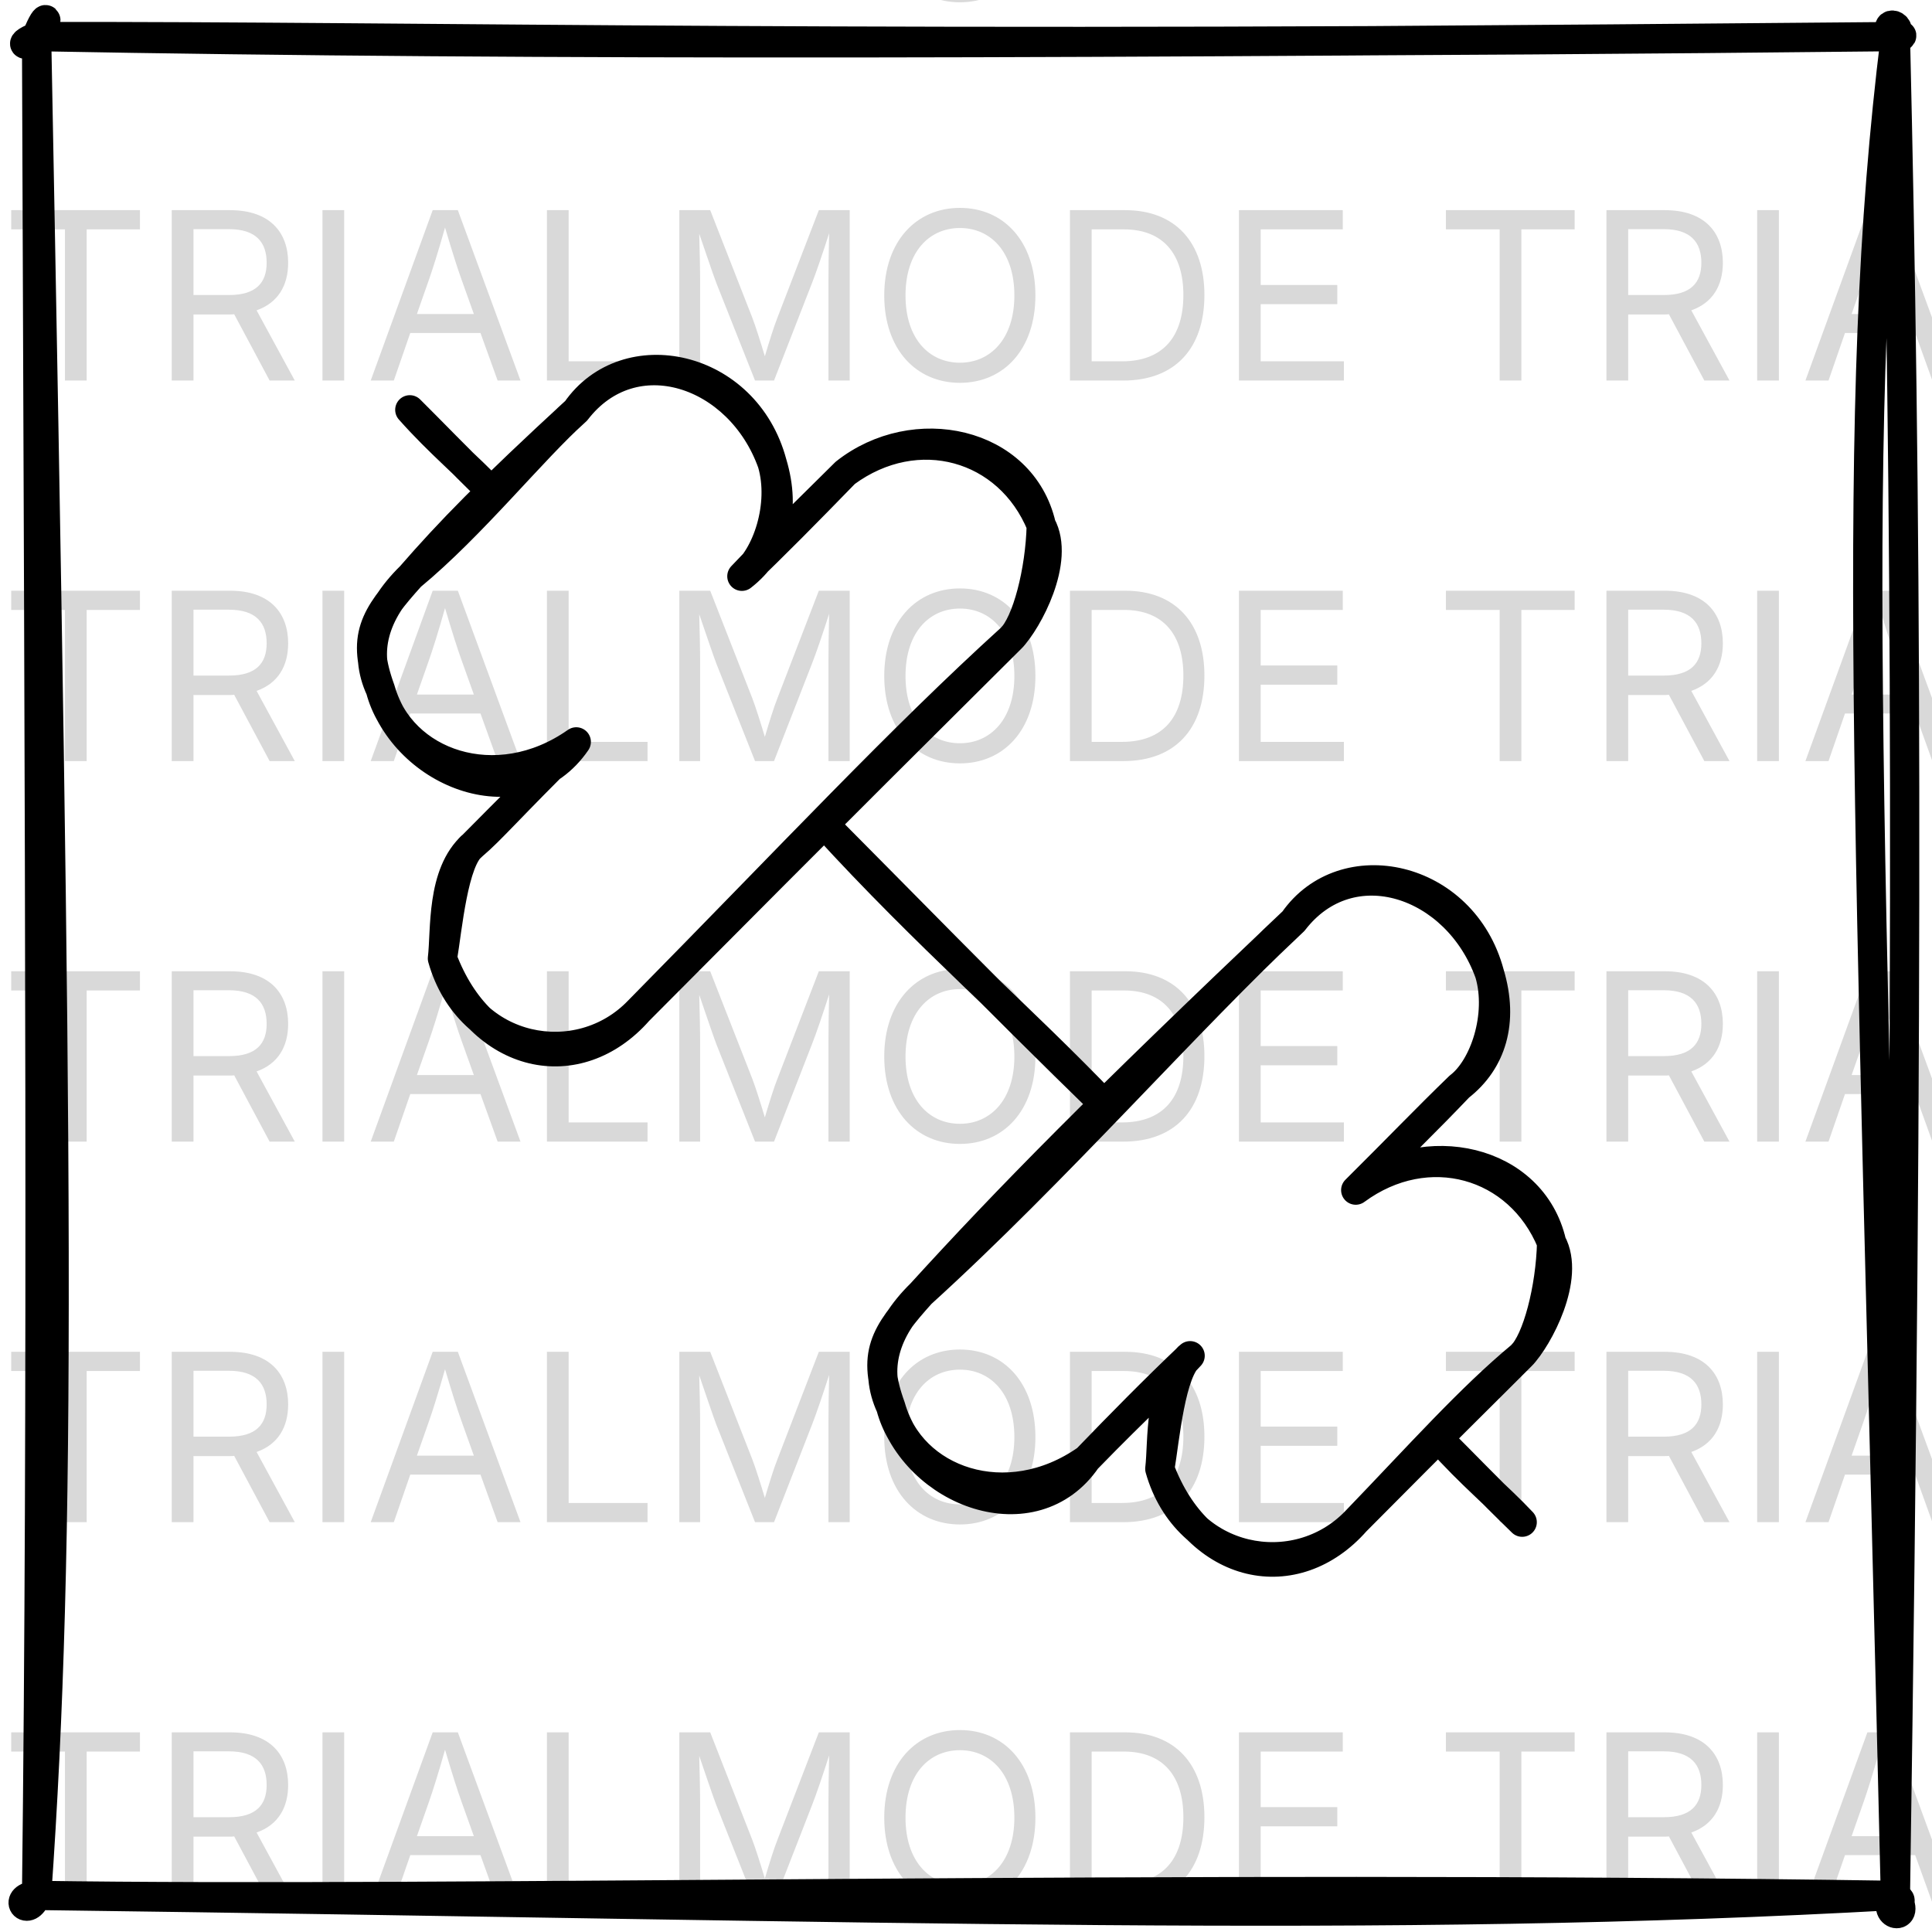
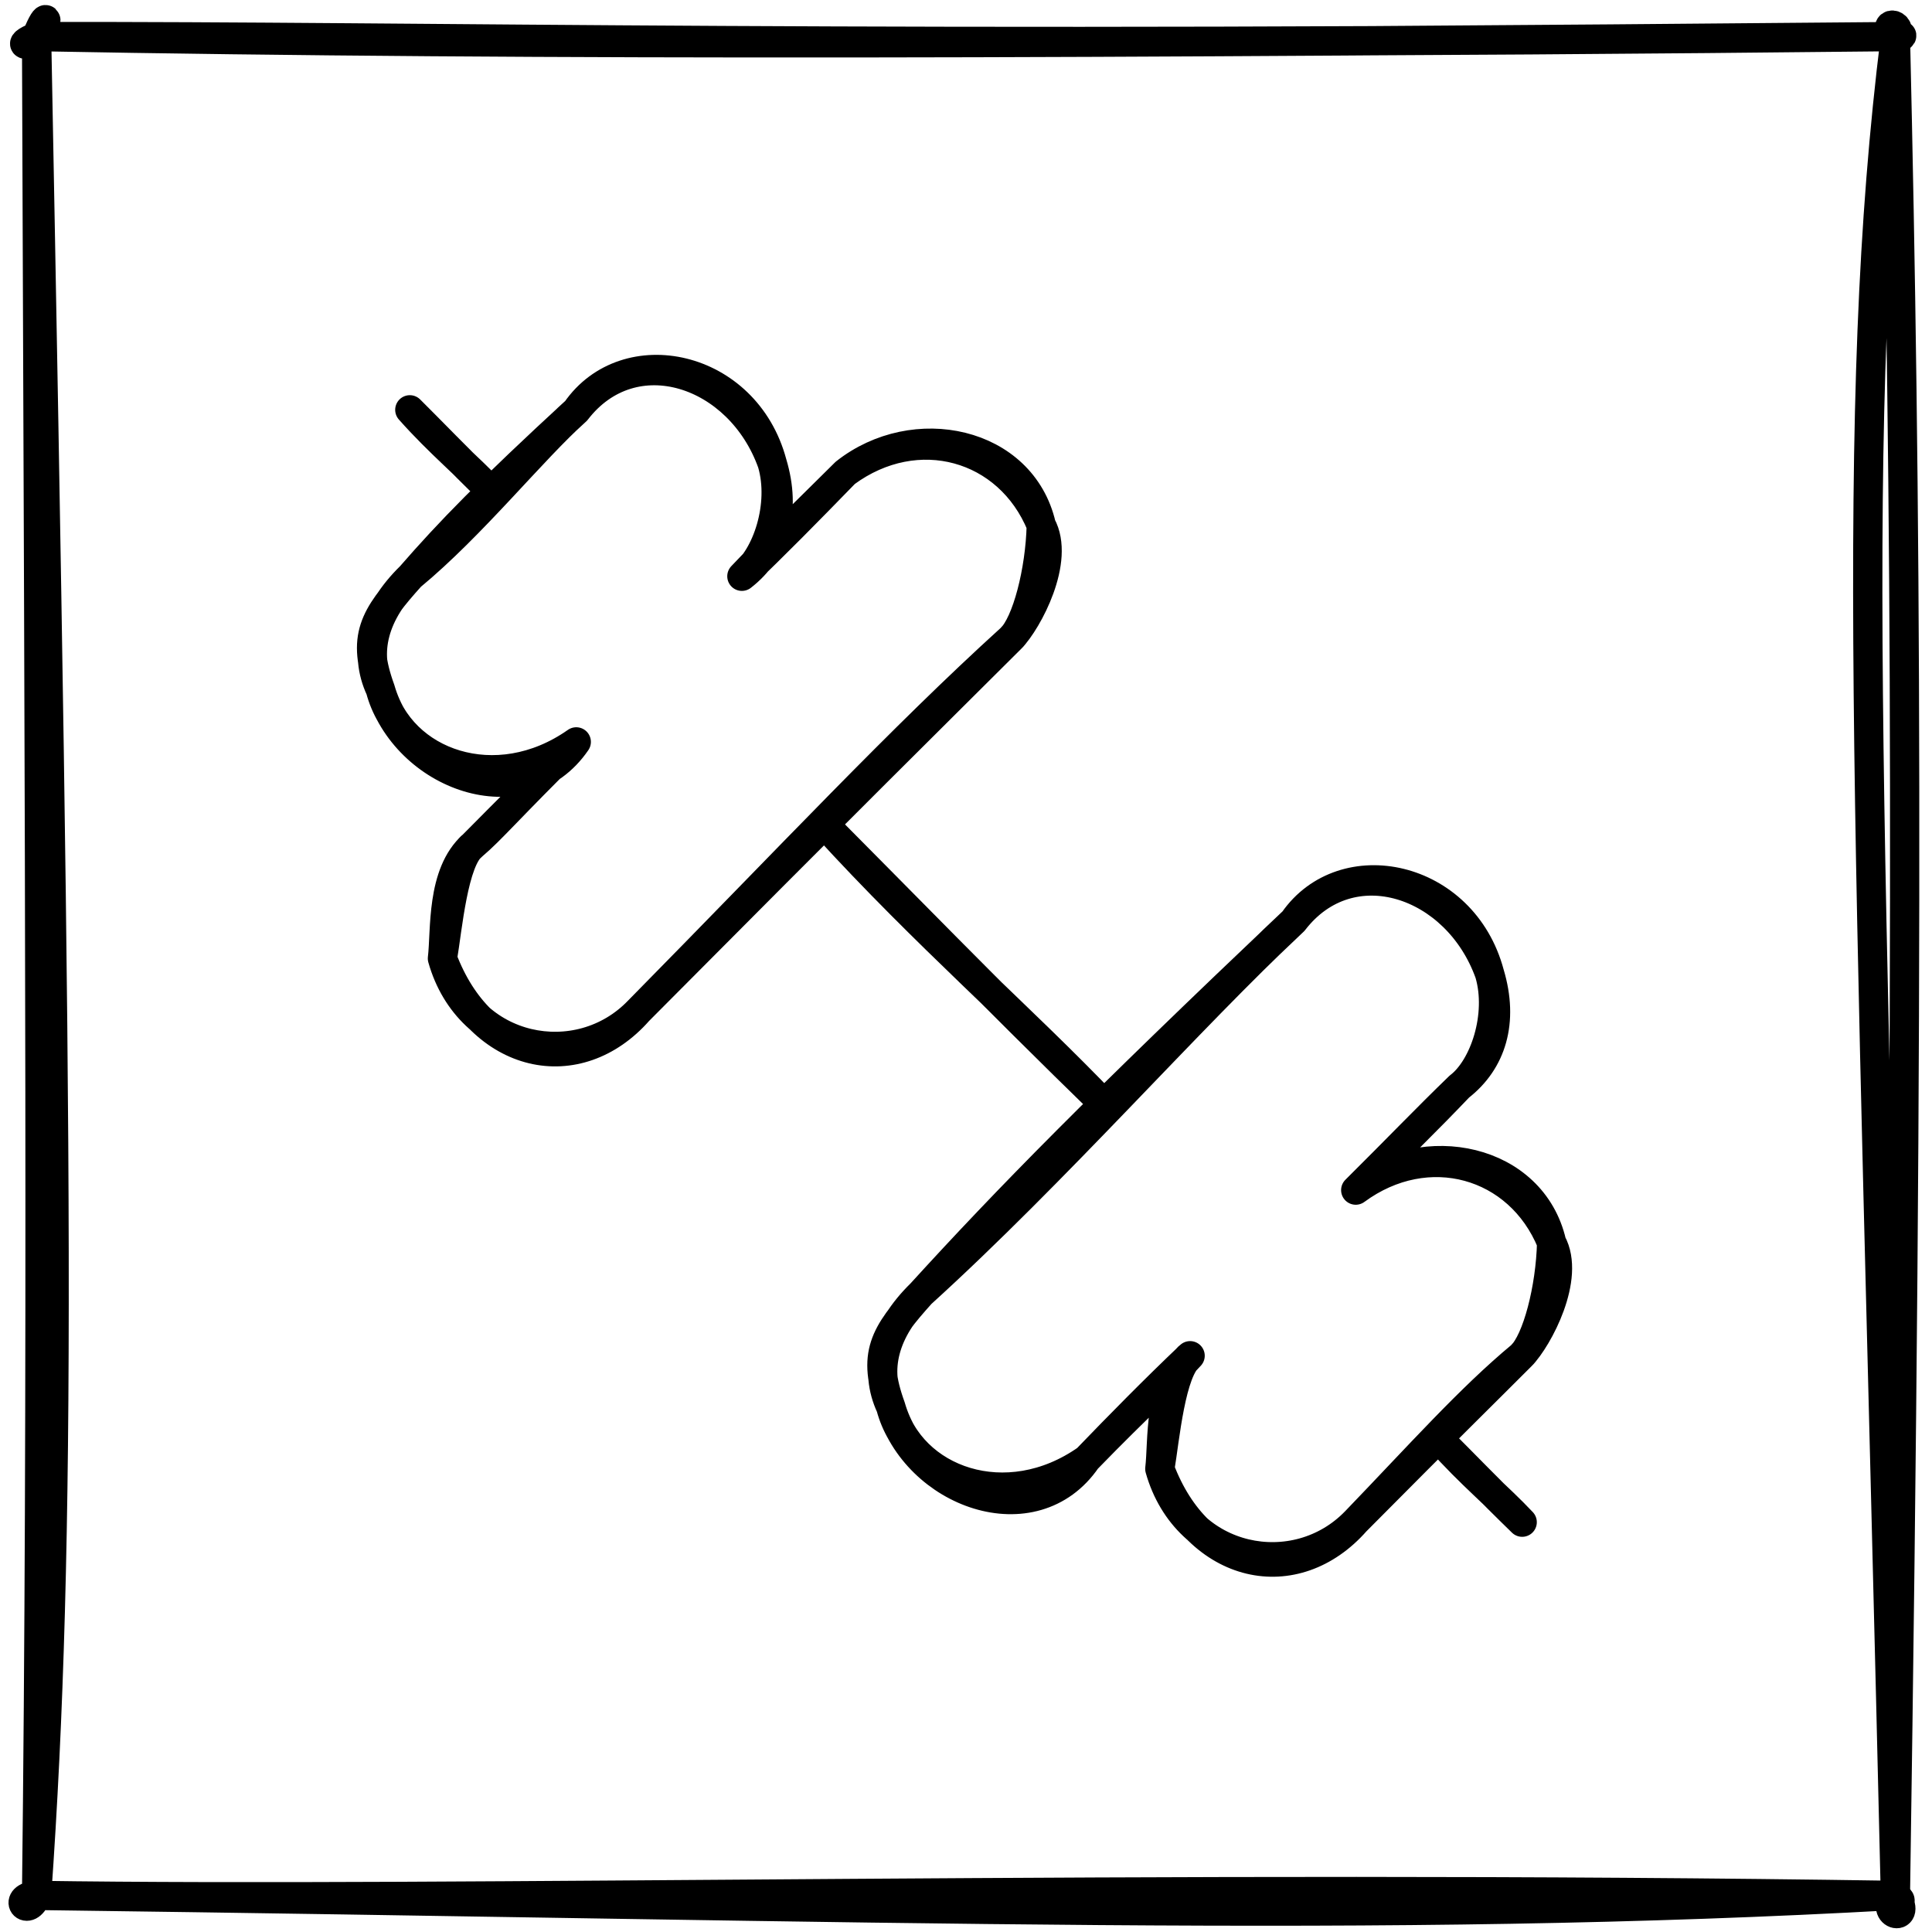
<svg xmlns="http://www.w3.org/2000/svg" xmlns:html="http://www.w3.org/1999/xhtml" version="1.1" width="132" height="132">
  <defs>
    <html:style type="text/css">@font-face {
-   font-family: 'Inter';
-   font-style: normal;
-   font-weight: 100;
-   src: url('https://frame0.app/fonts/Inter-Thin.ttf') format('truetype');
- }
- @font-face {
-   font-family: 'Inter';
-   font-style: italic;
-   font-weight: 100;
-   src: url('https://frame0.app/fonts/Inter-ThinItalic.ttf') format('truetype');
- }
- @font-face {
-   font-family: 'Inter';
-   font-style: normal;
-   font-weight: 200;
-   src: url('https://frame0.app/fonts/Inter-ExtraLight.ttf') format('truetype');
- }
- @font-face {
-   font-family: 'Inter';
-   font-style: italic;
-   font-weight: 200;
-   src: url('https://frame0.app/fonts/Inter-ExtraLightItalic.ttf') format('truetype');
- }
- @font-face {
-   font-family: 'Inter';
-   font-style: normal;
-   font-weight: 300;
-   src: url('https://frame0.app/fonts/Inter-Light.ttf') format('truetype');
- }
- @font-face {
-   font-family: 'Inter';
-   font-style: italic;
-   font-weight: 300;
-   src: url('https://frame0.app/fonts/Inter-LightItalic.ttf') format('truetype');
- }
- @font-face {
-   font-family: 'Inter';
-   font-style: normal;
-   font-weight: 400;
-   src: url('https://frame0.app/fonts/Inter-Regular.ttf') format('truetype');
- }
- @font-face {
-   font-family: 'Inter';
-   font-style: italic;
-   font-weight: 400;
-   src: url('https://frame0.app/fonts/Inter-Italic.ttf') format('truetype');
- }
- @font-face {
-   font-family: 'Inter';
-   font-style: normal;
-   font-weight: 500;
-   src: url('https://frame0.app/fonts/Inter-Medium.ttf') format('truetype');
- }
- @font-face {
-   font-family: 'Inter';
-   font-style: italic;
-   font-weight: 500;
-   src: url('https://frame0.app/fonts/Inter-MediumItalic.ttf') format('truetype');
- }
- @font-face {
-   font-family: 'Inter';
-   font-style: normal;
-   font-weight: 600;
-   src: url('https://frame0.app/fonts/Inter-SemiBold.ttf') format('truetype');
- }
- @font-face {
-   font-family: 'Inter';
-   font-style: italic;
-   font-weight: 600;
-   src: url('https://frame0.app/fonts/Inter-SemiBoldItalic.ttf') format('truetype');
- }
- @font-face {
-   font-family: 'Inter';
-   font-style: normal;
-   font-weight: 700;
-   src: url('https://frame0.app/fonts/Inter-Bold.ttf') format('truetype');
- }
- @font-face {
-   font-family: 'Inter';
-   font-style: italic;
-   font-weight: 700;
-   src: url('https://frame0.app/fonts/Inter-BoldItalic.ttf') format('truetype');
- }
- @font-face {
-   font-family: 'Inter';
-   font-style: normal;
-   font-weight: 800;
-   src: url('https://frame0.app/fonts/Inter-ExtraBold.ttf') format('truetype');
- }
- @font-face {
-   font-family: 'Inter';
-   font-style: italic;
-   font-weight: 800;
-   src: url('https://frame0.app/fonts/Inter-ExtraBoldItalic.ttf') format('truetype');
- }
- @font-face {
-   font-family: 'Source Serif Pro';
-   font-style: normal;
-   font-weight: 400;
-   src: url('https://frame0.app/fonts/SourceSerifPro-Regular.ttf') format('truetype');
- }
- @font-face {
-   font-family: 'Source Serif Pro';
-   font-style: italic;
-   font-weight: 400;
-   src: url('https://frame0.app/fonts/SourceSerifPro-Italic.ttf') format('truetype');
- }
- @font-face {
-   font-family: 'Source Serif Pro';
-   font-style: normal;
-   font-weight: 700;
-   src: url('https://frame0.app/fonts/SourceSerifPro-Bold.ttf') format('truetype');
- }
- @font-face {
-   font-family: 'Source Serif Pro';
-   font-style: italic;
-   font-weight: 700;
-   src: url('https://frame0.app/fonts/SourceSerifPro-BoldItalic.ttf') format('truetype');
- }
- @font-face {
-   font-family: 'IBM Plex Mono';
-   font-style: normal;
-   font-weight: 400;
-   src: url('https://frame0.app/fonts/IBMPlexMono-Regular.ttf') format('truetype');
- }
- @font-face {
-   font-family: 'IBM Plex Mono';
-   font-style: italic;
-   font-weight: 400;
-   src: url('https://frame0.app/fonts/IBMPlexMono-Italic.ttf') format('truetype');
- }
- @font-face {
-   font-family: 'IBM Plex Mono';
-   font-style: normal;
-   font-weight: 700;
-   src: url('https://frame0.app/fonts/IBMPlexMono-Bold.ttf') format('truetype');
- }
- @font-face {
-   font-family: 'IBM Plex Mono';
-   font-style: italic;
-   font-weight: 700;
-   src: url('https://frame0.app/fonts/IBMPlexMono-BoldItalic.ttf') format('truetype');
- }
- @font-face {
-   font-family: 'Loranthus';
-   font-style: normal;
-   font-weight: 400;
-   src: url('https://frame0.app/fonts/Loranthus-Regular.ttf') format('truetype');
- }
- @font-face {
-   font-family: 'Loranthus';
-   font-style: normal;
-   font-weight: 700;
-   src: url('https://frame0.app/fonts/Loranthus-Bold.ttf') format('truetype');
- }
- @font-face {
-   font-family: 'Loranthus';
-   font-style: italic;
-   font-weight: 400;
-   src: url('https://frame0.app/fonts/Loranthus-Italic.ttf') format('truetype');
- }
- @font-face {
-   font-family: 'Loranthus';
-   font-style: italic;
-   font-weight: 700;
-   src: url('https://frame0.app/fonts/Loranthus-BoldItalic.ttf') format('truetype');
- }
- @font-face {
-   font-family: 'Redacted Script';
-   font-style: normal;
-   font-weight: 400;
-   src: url('https://frame0.app/fonts/RedactedScript-Regular.ttf') format('truetype');
- }
- @font-face {
-   font-family: 'Redacted Script';
-   font-style: normal;
-   font-weight: 700;
-   src: url('https://frame0.app/fonts/RedactedScript-Bold.ttf') format('truetype');
- }
- @font-face {
-   font-family: 'Jojoba';
-   font-style: normal;
-   font-weight: 400;
-   src: url('https://frame0.app/fonts/Jojoba.ttf') format('truetype');
- }</html:style>
+             font-family: 'Inter';
+             font-style: normal;
+             font-weight: 100;
+             src: url('https://frame0.app/fonts/Inter-Thin.ttf') format('truetype');
+         }
+ 
+         @font-face {
+             font-family: 'Inter';
+             font-style: italic;
+             font-weight: 100;
+             src: url('https://frame0.app/fonts/Inter-ThinItalic.ttf') format('truetype');
+         }
+ 
+         @font-face {
+             font-family: 'Inter';
+             font-style: normal;
+             font-weight: 200;
+             src: url('https://frame0.app/fonts/Inter-ExtraLight.ttf') format('truetype');
+         }
+ 
+         @font-face {
+             font-family: 'Inter';
+             font-style: italic;
+             font-weight: 200;
+             src: url('https://frame0.app/fonts/Inter-ExtraLightItalic.ttf') format('truetype');
+         }
+ 
+         @font-face {
+             font-family: 'Inter';
+             font-style: normal;
+             font-weight: 300;
+             src: url('https://frame0.app/fonts/Inter-Light.ttf') format('truetype');
+         }
+ 
+         @font-face {
+             font-family: 'Inter';
+             font-style: italic;
+             font-weight: 300;
+             src: url('https://frame0.app/fonts/Inter-LightItalic.ttf') format('truetype');
+         }
+ 
+         @font-face {
+             font-family: 'Inter';
+             font-style: normal;
+             font-weight: 400;
+             src: url('https://frame0.app/fonts/Inter-Regular.ttf') format('truetype');
+         }
+ 
+         @font-face {
+             font-family: 'Inter';
+             font-style: italic;
+             font-weight: 400;
+             src: url('https://frame0.app/fonts/Inter-Italic.ttf') format('truetype');
+         }
+ 
+         @font-face {
+             font-family: 'Inter';
+             font-style: normal;
+             font-weight: 500;
+             src: url('https://frame0.app/fonts/Inter-Medium.ttf') format('truetype');
+         }
+ 
+         @font-face {
+             font-family: 'Inter';
+             font-style: italic;
+             font-weight: 500;
+             src: url('https://frame0.app/fonts/Inter-MediumItalic.ttf') format('truetype');
+         }
+ 
+         @font-face {
+             font-family: 'Inter';
+             font-style: normal;
+             font-weight: 600;
+             src: url('https://frame0.app/fonts/Inter-SemiBold.ttf') format('truetype');
+         }
+ 
+         @font-face {
+             font-family: 'Inter';
+             font-style: italic;
+             font-weight: 600;
+             src: url('https://frame0.app/fonts/Inter-SemiBoldItalic.ttf') format('truetype');
+         }
+ 
+         @font-face {
+             font-family: 'Inter';
+             font-style: normal;
+             font-weight: 700;
+             src: url('https://frame0.app/fonts/Inter-Bold.ttf') format('truetype');
+         }
+ 
+         @font-face {
+             font-family: 'Inter';
+             font-style: italic;
+             font-weight: 700;
+             src: url('https://frame0.app/fonts/Inter-BoldItalic.ttf') format('truetype');
+         }
+ 
+         @font-face {
+             font-family: 'Inter';
+             font-style: normal;
+             font-weight: 800;
+             src: url('https://frame0.app/fonts/Inter-ExtraBold.ttf') format('truetype');
+         }
+ 
+         @font-face {
+             font-family: 'Inter';
+             font-style: italic;
+             font-weight: 800;
+             src: url('https://frame0.app/fonts/Inter-ExtraBoldItalic.ttf') format('truetype');
+         }
+ 
+         @font-face {
+             font-family: 'Source Serif Pro';
+             font-style: normal;
+             font-weight: 400;
+             src: url('https://frame0.app/fonts/SourceSerifPro-Regular.ttf') format('truetype');
+         }
+ 
+         @font-face {
+             font-family: 'Source Serif Pro';
+             font-style: italic;
+             font-weight: 400;
+             src: url('https://frame0.app/fonts/SourceSerifPro-Italic.ttf') format('truetype');
+         }
+ 
+         @font-face {
+             font-family: 'Source Serif Pro';
+             font-style: normal;
+             font-weight: 700;
+             src: url('https://frame0.app/fonts/SourceSerifPro-Bold.ttf') format('truetype');
+         }
+ 
+         @font-face {
+             font-family: 'Source Serif Pro';
+             font-style: italic;
+             font-weight: 700;
+             src: url('https://frame0.app/fonts/SourceSerifPro-BoldItalic.ttf') format('truetype');
+         }
+ 
+         @font-face {
+             font-family: 'IBM Plex Mono';
+             font-style: normal;
+             font-weight: 400;
+             src: url('https://frame0.app/fonts/IBMPlexMono-Regular.ttf') format('truetype');
+         }
+ 
+         @font-face {
+             font-family: 'IBM Plex Mono';
+             font-style: italic;
+             font-weight: 400;
+             src: url('https://frame0.app/fonts/IBMPlexMono-Italic.ttf') format('truetype');
+         }
+ 
+         @font-face {
+             font-family: 'IBM Plex Mono';
+             font-style: normal;
+             font-weight: 700;
+             src: url('https://frame0.app/fonts/IBMPlexMono-Bold.ttf') format('truetype');
+         }
+ 
+         @font-face {
+             font-family: 'IBM Plex Mono';
+             font-style: italic;
+             font-weight: 700;
+             src: url('https://frame0.app/fonts/IBMPlexMono-BoldItalic.ttf') format('truetype');
+         }
+ 
+         @font-face {
+             font-family: 'Loranthus';
+             font-style: normal;
+             font-weight: 400;
+             src: url('https://frame0.app/fonts/Loranthus-Regular.ttf') format('truetype');
+         }
+ 
+         @font-face {
+             font-family: 'Loranthus';
+             font-style: normal;
+             font-weight: 700;
+             src: url('https://frame0.app/fonts/Loranthus-Bold.ttf') format('truetype');
+         }
+ 
+         @font-face {
+             font-family: 'Loranthus';
+             font-style: italic;
+             font-weight: 400;
+             src: url('https://frame0.app/fonts/Loranthus-Italic.ttf') format('truetype');
+         }
+ 
+         @font-face {
+             font-family: 'Loranthus';
+             font-style: italic;
+             font-weight: 700;
+             src: url('https://frame0.app/fonts/Loranthus-BoldItalic.ttf') format('truetype');
+         }
+ 
+         @font-face {
+             font-family: 'Redacted Script';
+             font-style: normal;
+             font-weight: 400;
+             src: url('https://frame0.app/fonts/RedactedScript-Regular.ttf') format('truetype');
+         }
+ 
+         @font-face {
+             font-family: 'Redacted Script';
+             font-style: normal;
+             font-weight: 700;
+             src: url('https://frame0.app/fonts/RedactedScript-Bold.ttf') format('truetype');
+         }
+ 
+         @font-face {
+             font-family: 'Jojoba';
+             font-style: normal;
+             font-weight: 400;
+             src: url('https://frame0.app/fonts/Jojoba.ttf') format('truetype');
+         }</html:style>
  </defs>
  <g>
    <g>
      <g>
        <g>
          <path fill="none" stroke="#000000" paint-order="fill stroke markers" d=" M 2.5 2.5 C 37.318 3.151 75.551 2.984 129.5 2.5 M 2.5 2.5 C 29.912 2.452 57.984 3.273 129.5 2.5 M 129.5 2.5 C 130.11 1.512 128.361 1.399 129.5 2.5 M 129.5 2.5 C 128.231 3.487 130.933 2.052 129.5 2.5 M 129.5 2.5 C 126.312 28.166 127.75 54.272 129.5 129.5 M 129.5 2.5 C 130.23 33.848 130.452 65.49 129.5 129.5 M 129.5 129.5 C 130.759 131.383 128.313 130.923 129.5 129.5 M 129.5 129.5 C 128.767 129.678 130.496 130.291 129.5 129.5 M 129.5 129.5 C 94.408 131.47 61.737 130.269 2.5 129.5 M 129.5 129.5 C 79.837 128.733 30.727 129.92 2.5 129.5 M 2.5 129.5 C 2.46 129.632 2.954 129.047 2.5 129.5 M 2.5 129.5 C 1.887 131.115 0.78 129.585 2.5 129.5 M 2.5 129.5 C 2.907 95.426 2.71 59.481 2.5 2.5 M 2.5 129.5 C 4.23 104.968 3.959 79.246 2.5 2.5 M 2.5 2.5 C 0.837 3.173 2.18 3.228 2.5 2.5 M 2.5 2.5 C 3.358 1.614 3.328 0.412 2.5 2.5 M 2.5 2.5 C 2.5 2.5 2.5 2.5 2.5 2.5 M 2.5 2.5 C 2.5 2.5 2.5 2.5 2.5 2.5" stroke-linecap="round" stroke-linejoin="round" stroke-miterlimit="10" stroke-width="2" />
        </g>
      </g>
      <g>
        <g>
          <path fill="none" stroke="#000000" paint-order="fill stroke markers" d=" M 75.6 75.6 C 69.803 69.534 63.288 63.949 56.4 56.4 M 75.6 75.6 C 67.824 68.039 60.776 60.789 56.4 56.4" stroke-linecap="round" stroke-linejoin="round" stroke-miterlimit="10" stroke-width="2" />
        </g>
        <g>
          <path fill="none" stroke="#000000" paint-order="fill stroke markers" d=" M 92.628 103.94 C 88.555 108.167 81.065 106.795 79.243 100.356 M 92.628 103.94 C 88.518 108.613 81.904 107.407 79.243 100.356 M 79.243 100.356 C 79.47 98.461 79.128 94.564 81.312 92.628 M 79.243 100.356 C 79.589 98.306 79.988 93.595 81.312 92.628 M 81.312 92.628 C 79.714 94.381 77.933 95.903 74.244 99.7 M 81.312 92.628 C 78.864 94.957 76.537 97.321 74.244 99.7 M 74.244 99.7 C 70.63 104.977 62.562 102.06 60.857 96.113 M 74.244 99.7 C 68.776 103.544 62.209 101.18 60.857 96.113 M 60.857 96.113 C 59.69 93.613 60.386 90.872 62.928 88.384 M 60.857 96.113 C 59.555 92.508 60.422 91.182 62.928 88.384 M 62.928 88.384 C 72.125 80.035 81.271 69.559 88.384 62.928 M 62.928 88.384 C 68.917 81.816 75.033 75.595 88.384 62.928 M 88.384 62.928 C 92.282 57.863 99.547 60.276 101.771 66.515 M 88.384 62.928 C 91.782 58.023 99.963 59.724 101.771 66.515 M 101.771 66.515 C 102.604 69.365 101.417 72.935 99.7 74.244 M 101.771 66.515 C 102.761 69.811 101.908 72.53 99.7 74.244 M 99.7 74.244 C 97.439 76.429 95.56 78.401 92.628 81.312 M 99.7 74.244 C 97.519 76.531 95.341 78.671 92.628 81.312 M 92.628 81.312 C 97.337 77.593 104.685 79.146 106.012 84.901 M 92.628 81.312 C 97.529 77.703 103.787 79.463 106.012 84.901 M 106.012 84.901 C 107.323 87.292 105.084 91.449 103.94 92.628 M 106.012 84.901 C 105.939 88.019 105.02 91.599 103.94 92.628 M 103.94 92.628 C 100.424 95.549 97.019 99.381 92.628 103.94 M 103.94 92.628 C 101.492 95.084 99.32 97.195 92.628 103.94" stroke-linecap="round" stroke-linejoin="round" stroke-miterlimit="10" stroke-width="2" />
        </g>
        <g>
          <path fill="none" stroke="#000000" paint-order="fill stroke markers" d=" M 104 104 C 102.36 102.253 100.438 100.698 98.4 98.4 M 104 104 C 101.724 101.79 99.726 99.712 98.4 98.4" stroke-linecap="round" stroke-linejoin="round" stroke-miterlimit="10" stroke-width="2" />
        </g>
        <g>
          <path fill="none" stroke="#000000" paint-order="fill stroke markers" d=" M 33.6 33.6 C 31.96 31.853 30.038 30.298 28 28 M 33.6 33.6 C 31.324 31.39 29.326 29.312 28 28" stroke-linecap="round" stroke-linejoin="round" stroke-miterlimit="10" stroke-width="2" />
        </g>
        <g>
          <path fill="none" stroke="#000000" paint-order="fill stroke markers" d=" M 43.616 69.072 C 39.542 73.299 32.051 71.925 30.229 65.485 M 43.616 69.072 C 39.505 73.745 32.889 72.538 30.229 65.485 M 30.229 65.485 C 30.457 63.589 30.116 59.692 32.3 57.756 M 30.229 65.485 C 30.576 63.435 30.976 58.723 32.3 57.756 M 32.3 57.756 C 33.59 56.664 34.698 55.298 39.372 50.688 M 32.3 57.756 C 34.775 55.246 37.351 52.708 39.372 50.688 M 39.372 50.688 C 35.758 55.964 27.692 53.046 25.988 47.099 M 39.372 50.688 C 33.904 54.531 27.339 52.166 25.988 47.099 M 25.988 47.099 C 24.822 44.6 25.518 41.859 28.06 39.372 M 25.988 47.099 C 24.687 43.495 25.554 42.169 28.06 39.372 M 28.06 39.372 C 32.266 35.902 36.418 30.687 39.372 28.06 M 28.06 39.372 C 30.689 36.35 33.388 33.566 39.372 28.06 M 39.372 28.06 C 43.269 22.995 50.532 25.406 52.757 31.644 M 39.372 28.06 C 42.769 23.155 50.948 24.855 52.757 31.644 M 52.757 31.644 C 53.59 34.493 52.404 38.063 50.688 39.372 M 52.757 31.644 C 53.747 34.94 52.895 37.658 50.688 39.372 M 50.688 39.372 C 52.608 37.341 54.884 35.158 57.756 32.3 M 50.688 39.372 C 52.898 37.268 55.13 34.999 57.756 32.3 M 57.756 32.3 C 62.465 28.58 69.815 30.132 71.143 35.887 M 57.756 32.3 C 62.657 28.689 68.917 30.449 71.143 35.887 M 71.143 35.887 C 72.455 38.279 70.216 42.437 69.072 43.616 M 71.143 35.887 C 71.071 39.006 70.152 42.587 69.072 43.616 M 69.072 43.616 C 61.572 50.425 54.16 58.371 43.616 69.072 M 69.072 43.616 C 63.498 49.171 58.316 54.277 43.616 69.072" stroke-linecap="round" stroke-linejoin="round" stroke-miterlimit="10" stroke-width="2" />
        </g>
      </g>
    </g>
-     <path fill="none" stroke="none" />
-     <text fill="#000000" stroke="none" font-family="Inter" font-size="16px" font-style="normal" font-weight="400" text-decoration="undefined" x="0" y="0" text-anchor="start" dominant-baseline="alphabetic" transform="matrix(1 0 0 1 0 0)" fill-opacity="0.15">TRIALMODE</text>
-     <path fill="none" stroke="none" />
-     <text fill="#000000" stroke="none" font-family="Inter" font-size="16px" font-style="normal" font-weight="400" text-decoration="undefined" x="98.023" y="0" text-anchor="start" dominant-baseline="alphabetic" transform="matrix(1 0 0 1 0 0)" fill-opacity="0.15">TRIALMODE</text>
-     <path fill="none" stroke="none" />
-     <text fill="#000000" stroke="none" font-family="Inter" font-size="16px" font-style="normal" font-weight="400" text-decoration="undefined" x="0" y="26" text-anchor="start" dominant-baseline="alphabetic" transform="matrix(1 0 0 1 0 0)" fill-opacity="0.15">TRIALMODE</text>
-     <path fill="none" stroke="none" />
-     <text fill="#000000" stroke="none" font-family="Inter" font-size="16px" font-style="normal" font-weight="400" text-decoration="undefined" x="98.023" y="26" text-anchor="start" dominant-baseline="alphabetic" transform="matrix(1 0 0 1 0 0)" fill-opacity="0.15">TRIALMODE</text>
-     <path fill="none" stroke="none" />
-     <text fill="#000000" stroke="none" font-family="Inter" font-size="16px" font-style="normal" font-weight="400" text-decoration="undefined" x="0" y="52" text-anchor="start" dominant-baseline="alphabetic" transform="matrix(1 0 0 1 0 0)" fill-opacity="0.15">TRIALMODE</text>
-     <path fill="none" stroke="none" />
-     <text fill="#000000" stroke="none" font-family="Inter" font-size="16px" font-style="normal" font-weight="400" text-decoration="undefined" x="98.023" y="52" text-anchor="start" dominant-baseline="alphabetic" transform="matrix(1 0 0 1 0 0)" fill-opacity="0.15">TRIALMODE</text>
-     <path fill="none" stroke="none" />
-     <text fill="#000000" stroke="none" font-family="Inter" font-size="16px" font-style="normal" font-weight="400" text-decoration="undefined" x="0" y="78" text-anchor="start" dominant-baseline="alphabetic" transform="matrix(1 0 0 1 0 0)" fill-opacity="0.15">TRIALMODE</text>
-     <path fill="none" stroke="none" />
-     <text fill="#000000" stroke="none" font-family="Inter" font-size="16px" font-style="normal" font-weight="400" text-decoration="undefined" x="98.023" y="78" text-anchor="start" dominant-baseline="alphabetic" transform="matrix(1 0 0 1 0 0)" fill-opacity="0.15">TRIALMODE</text>
-     <path fill="none" stroke="none" />
-     <text fill="#000000" stroke="none" font-family="Inter" font-size="16px" font-style="normal" font-weight="400" text-decoration="undefined" x="0" y="104" text-anchor="start" dominant-baseline="alphabetic" transform="matrix(1 0 0 1 0 0)" fill-opacity="0.15">TRIALMODE</text>
-     <path fill="none" stroke="none" />
-     <text fill="#000000" stroke="none" font-family="Inter" font-size="16px" font-style="normal" font-weight="400" text-decoration="undefined" x="98.023" y="104" text-anchor="start" dominant-baseline="alphabetic" transform="matrix(1 0 0 1 0 0)" fill-opacity="0.15">TRIALMODE</text>
-     <path fill="none" stroke="none" />
-     <text fill="#000000" stroke="none" font-family="Inter" font-size="16px" font-style="normal" font-weight="400" text-decoration="undefined" x="0" y="130" text-anchor="start" dominant-baseline="alphabetic" transform="matrix(1 0 0 1 0 0)" fill-opacity="0.15">TRIALMODE</text>
-     <path fill="none" stroke="none" />
-     <text fill="#000000" stroke="none" font-family="Inter" font-size="16px" font-style="normal" font-weight="400" text-decoration="undefined" x="98.023" y="130" text-anchor="start" dominant-baseline="alphabetic" transform="matrix(1 0 0 1 0 0)" fill-opacity="0.15">TRIALMODE</text>
-     <path fill="none" stroke="none" />
-     <text fill="#000000" stroke="none" font-family="Inter" font-size="16px" font-style="normal" font-weight="400" text-decoration="undefined" x="0" y="156" text-anchor="start" dominant-baseline="alphabetic" transform="matrix(1 0 0 1 0 0)" fill-opacity="0.15">TRIALMODE</text>
-     <path fill="none" stroke="none" />
-     <text fill="#000000" stroke="none" font-family="Inter" font-size="16px" font-style="normal" font-weight="400" text-decoration="undefined" x="98.023" y="156" text-anchor="start" dominant-baseline="alphabetic" transform="matrix(1 0 0 1 0 0)" fill-opacity="0.15">TRIALMODE</text>
-     <path fill="none" stroke="none" />
-     <text fill="#000000" stroke="none" font-family="Inter" font-size="16px" font-style="normal" font-weight="400" text-decoration="undefined" x="0" y="182" text-anchor="start" dominant-baseline="alphabetic" transform="matrix(1 0 0 1 0 0)" fill-opacity="0.15">TRIALMODE</text>
-     <path fill="none" stroke="none" />
-     <text fill="#000000" stroke="none" font-family="Inter" font-size="16px" font-style="normal" font-weight="400" text-decoration="undefined" x="98.023" y="182" text-anchor="start" dominant-baseline="alphabetic" transform="matrix(1 0 0 1 0 0)" fill-opacity="0.15">TRIALMODE</text>
  </g>
</svg>
